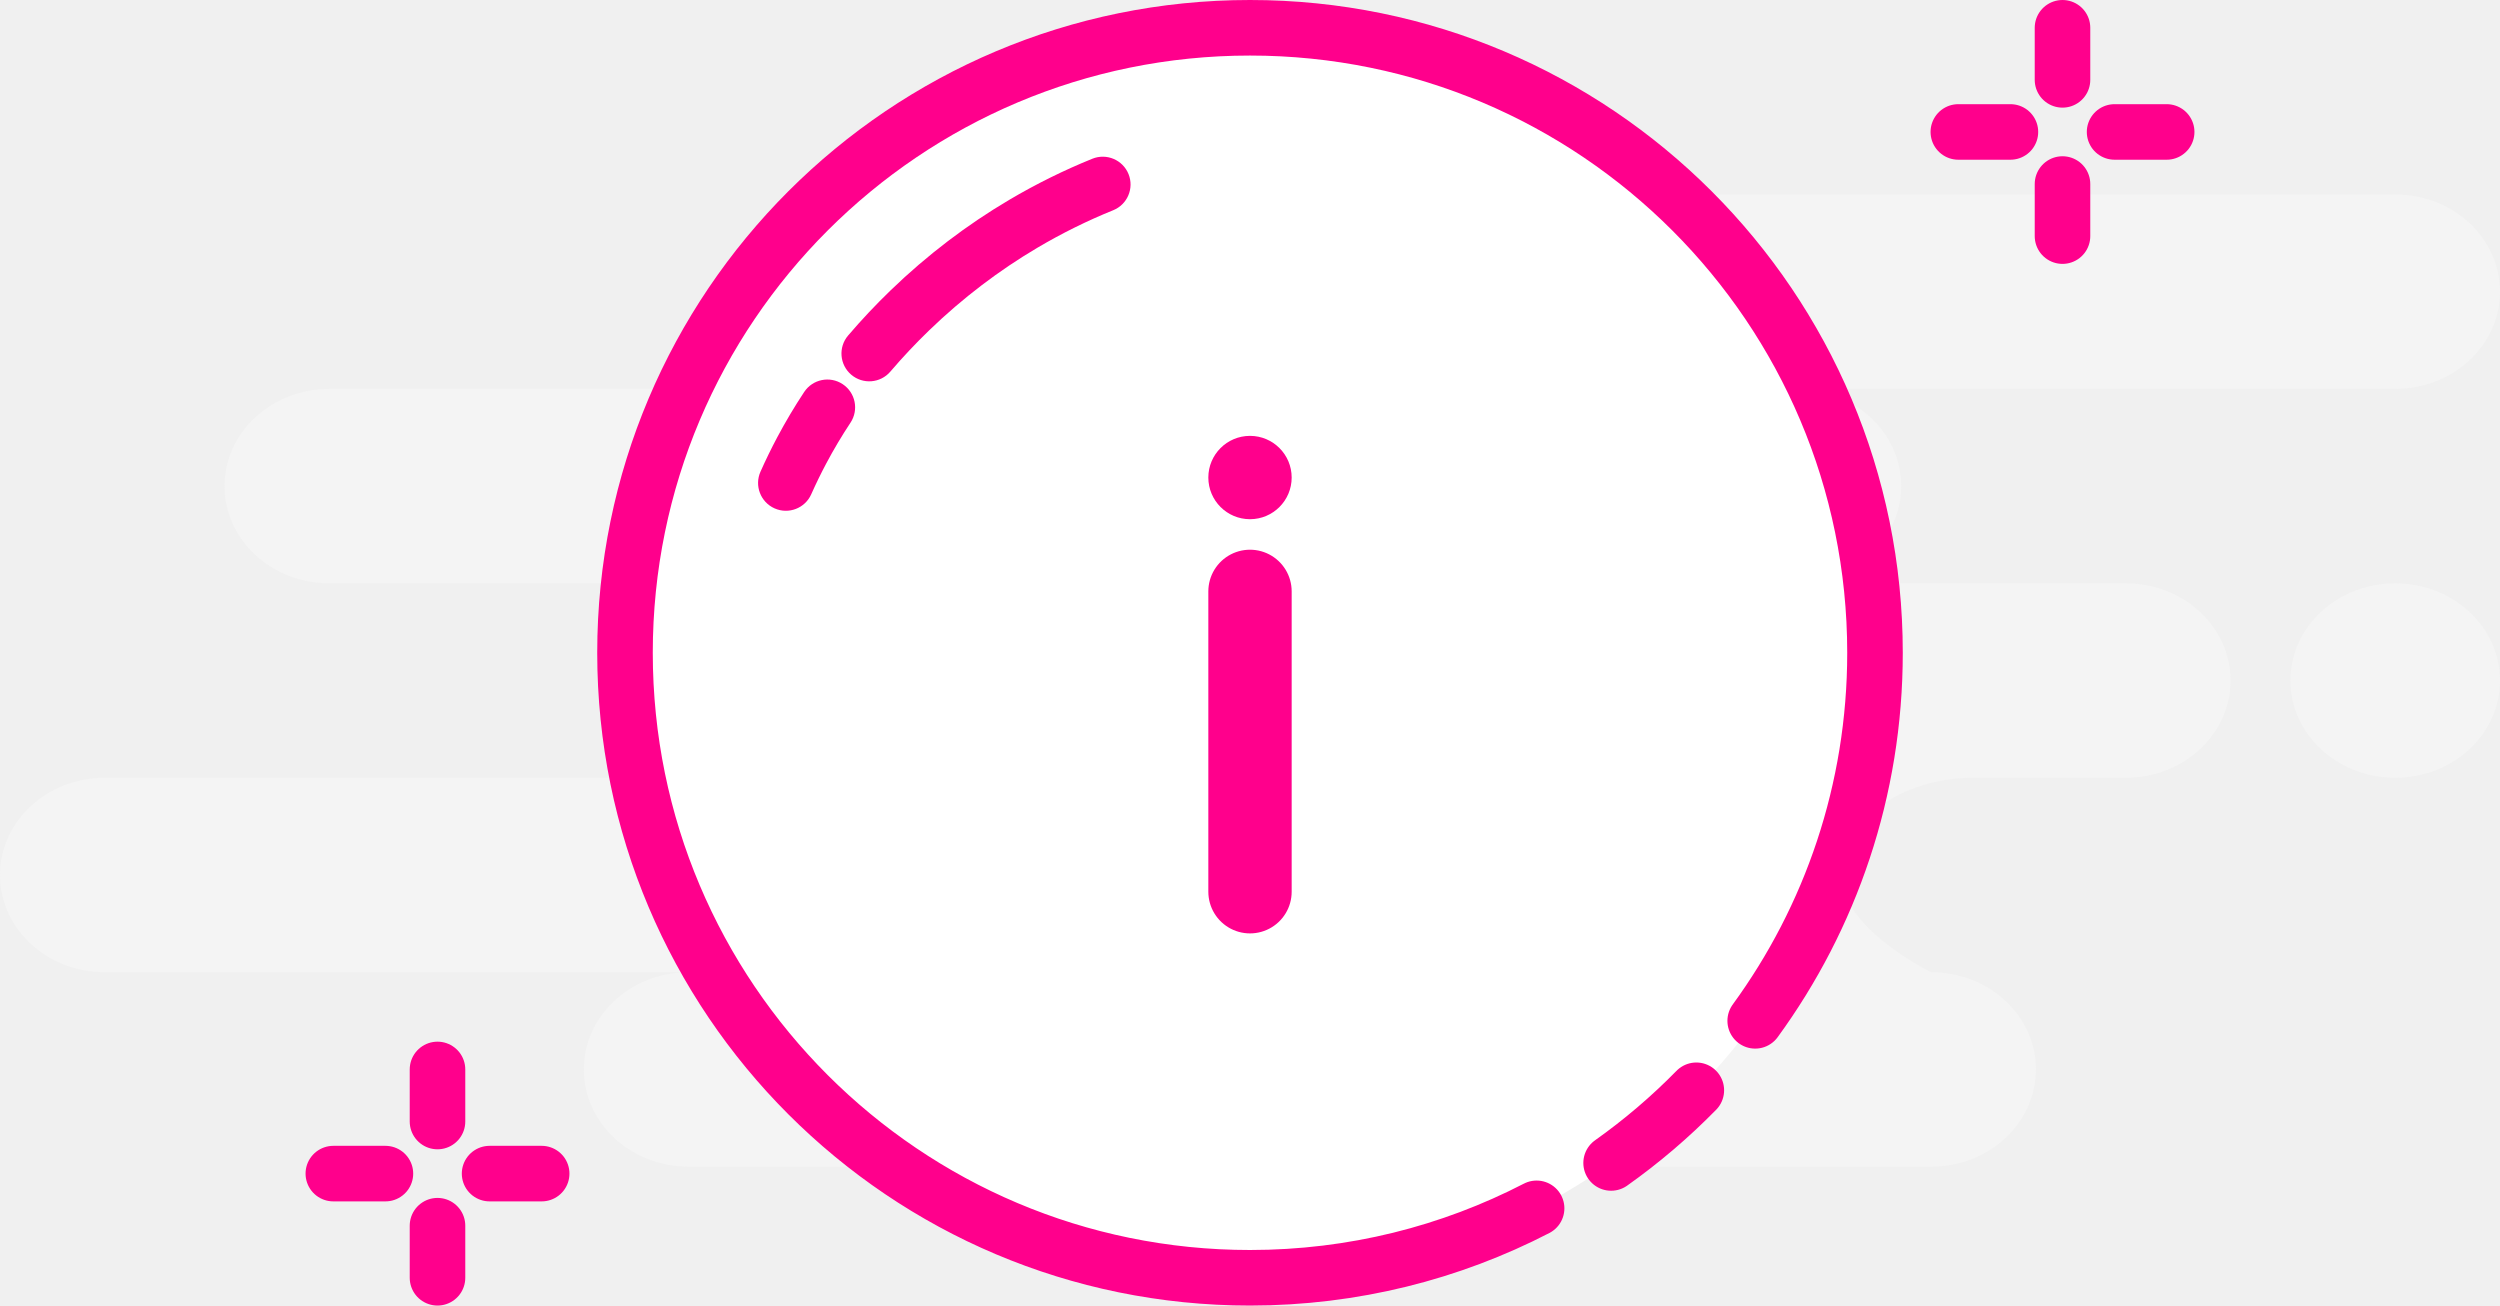
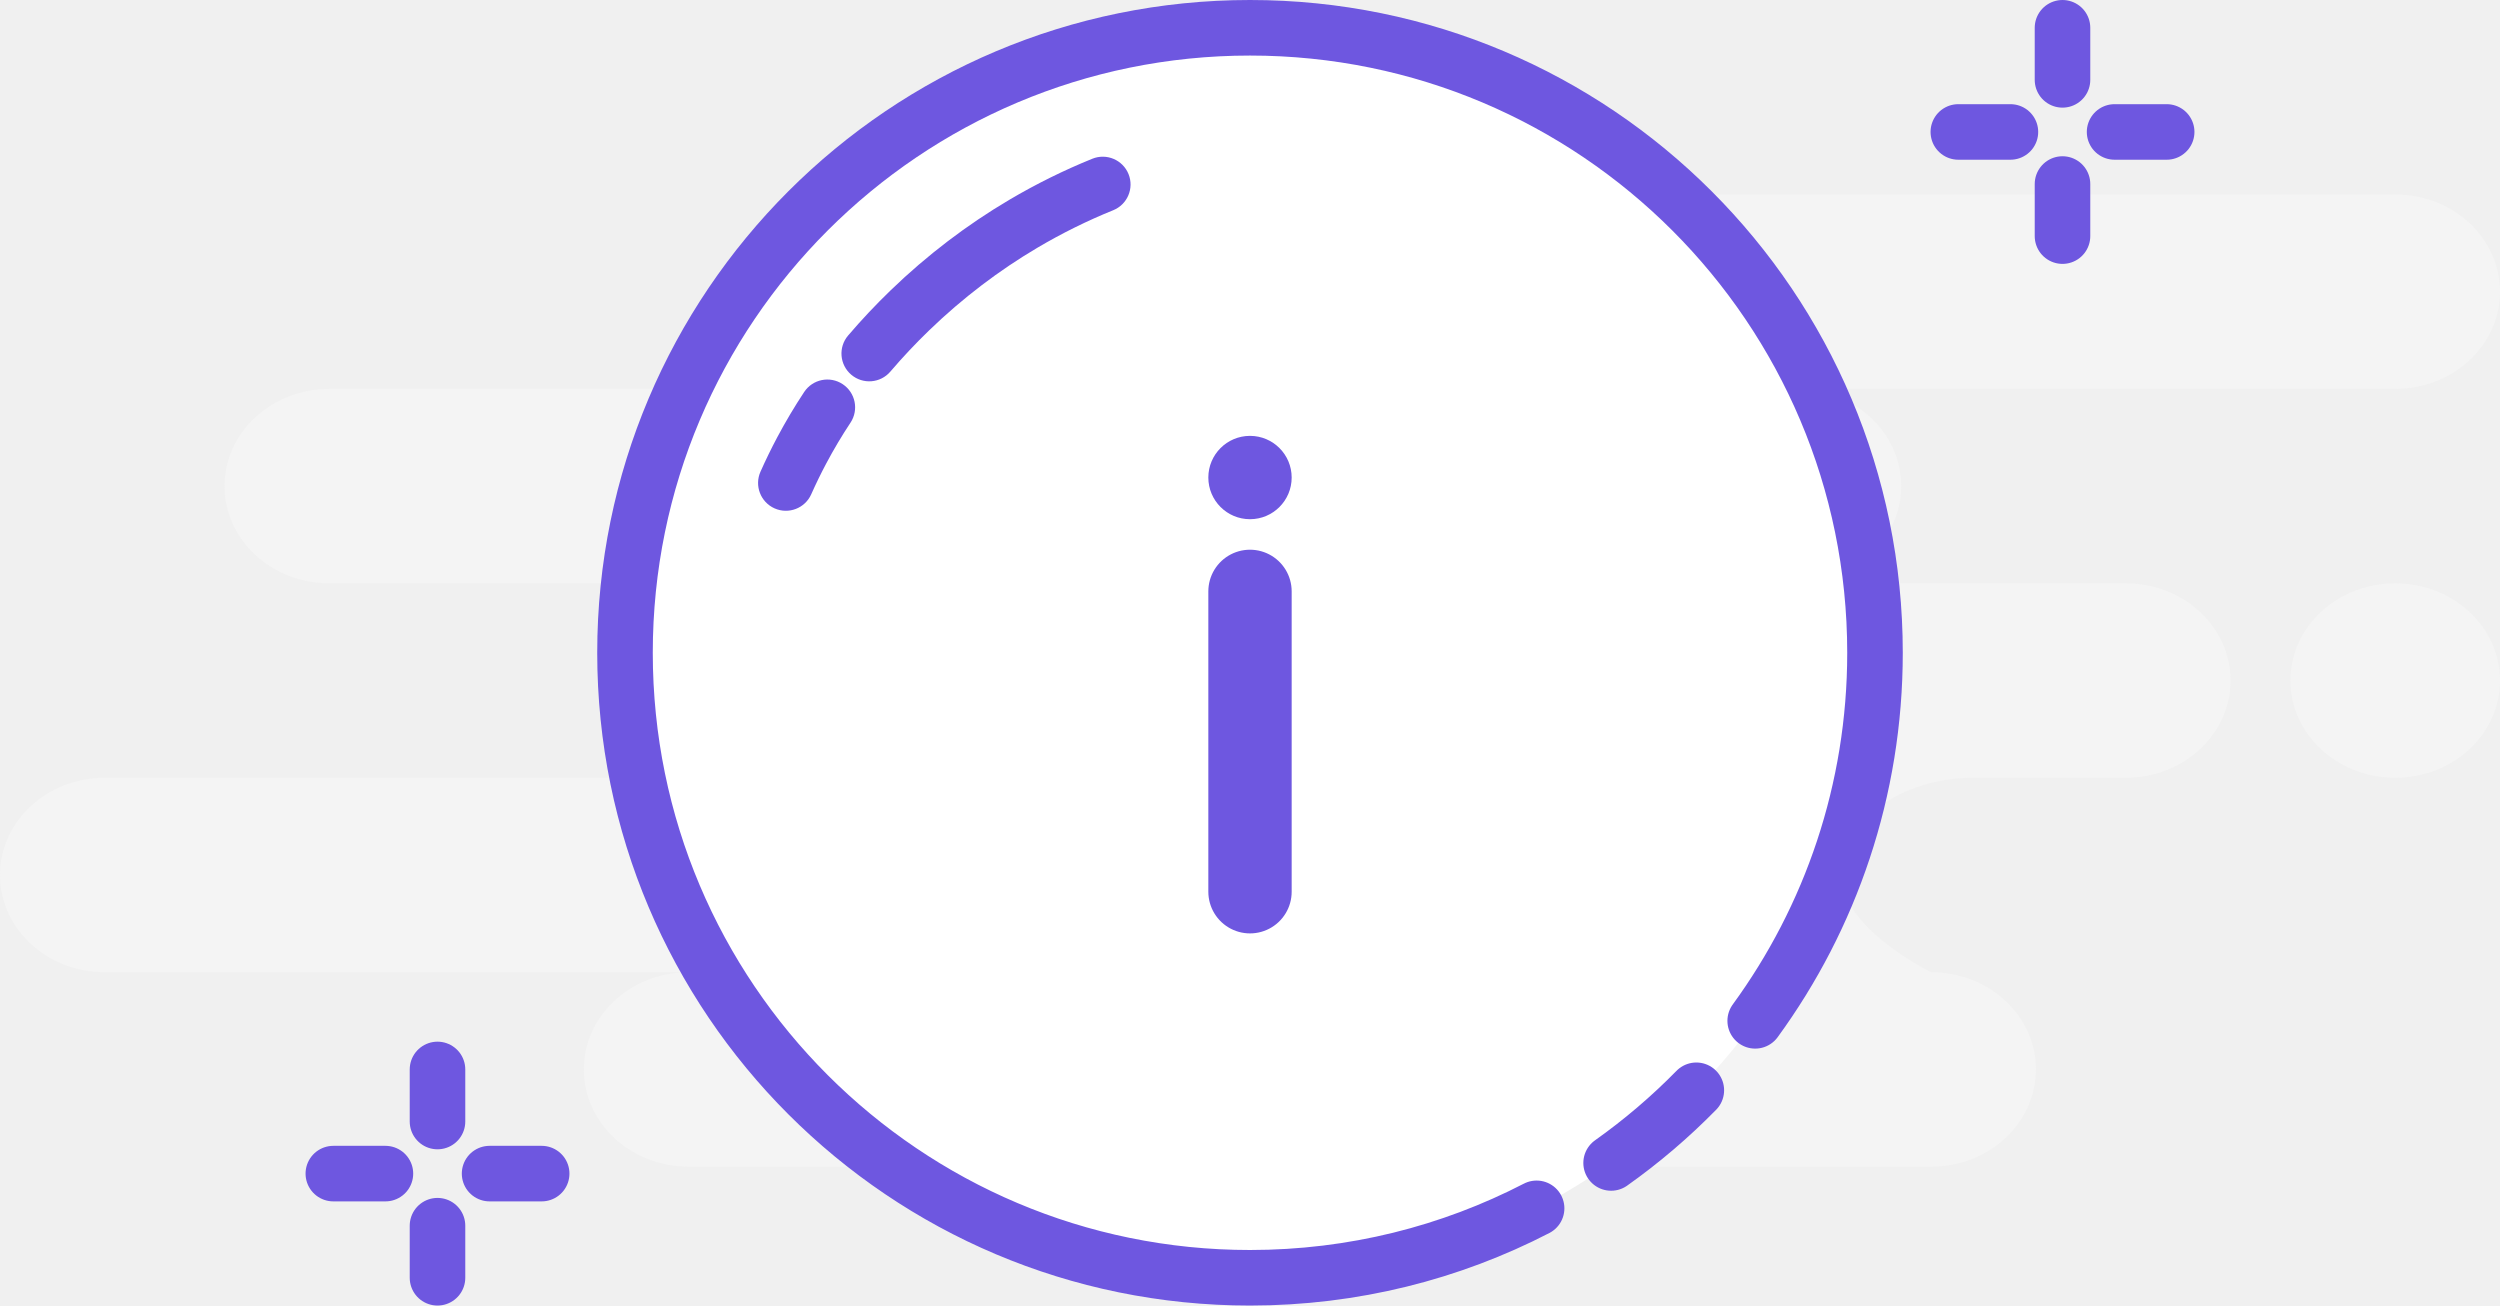
<svg xmlns="http://www.w3.org/2000/svg" width="180" height="94" viewBox="0 0 180 94" fill="none">
  <path fill-rule="evenodd" clip-rule="evenodd" d="M49.581 84H139.042C143.209 84 146.587 80.866 146.587 77C146.587 73.134 143.209 70 139.042 70C139.042 70 132.575 66.866 132.575 63C132.575 59.134 136.834 56 142.088 56H153.054C157.221 56 160.599 52.866 160.599 49C160.599 45.134 157.221 42 153.054 42H129.341C133.508 42 136.886 38.866 136.886 35C136.886 31.134 133.508 28 129.341 28H172.455C176.622 28 180 24.866 180 21C180 17.134 176.622 14 172.455 14H66.826C62.659 14 59.281 17.134 59.281 21C59.281 24.866 62.659 28 66.826 28H23.713C19.546 28 16.168 31.134 16.168 35C16.168 38.866 19.546 42 23.713 42H50.659C54.826 42 58.204 45.134 58.204 49C58.204 52.866 54.826 56 50.659 56H7.545C3.378 56 0 59.134 0 63C0 66.866 3.378 70 7.545 70H49.581C45.414 70 42.036 73.134 42.036 77C42.036 80.866 45.414 84 49.581 84ZM164.91 49C164.91 52.866 168.288 56 172.455 56C176.622 56 180 52.866 180 49C180 45.134 176.622 42 172.455 42C168.288 42 164.91 45.134 164.91 49Z" fill="#F4F4F4" />
  <circle cx="90" cy="47" r="45" fill="white" />
-   <path d="M126.374 73.5C131.798 66.067 135 56.907 135 47C135 22.147 114.853 2 90 2C65.147 2 45 22.147 45 47C45 71.853 65.147 92 90 92C97.438 92 104.455 90.195 110.636 87M122.136 78.5C120.254 80.421 118.2 82.173 116 83.733" stroke="#FF008C" stroke-width="4" stroke-linecap="round" />
-   <path d="M31.5 77V80.75" stroke="#FF008C" stroke-width="4" stroke-linecap="round" stroke-linejoin="round" />
-   <path d="M31.5 88.25V92" stroke="#FF008C" stroke-width="4" stroke-linecap="round" stroke-linejoin="round" />
-   <path d="M24 84.5H27.75" stroke="#FF008C" stroke-width="4" stroke-linecap="round" stroke-linejoin="round" />
-   <path d="M35.25 84.5H39" stroke="#FF008C" stroke-width="4" stroke-linecap="round" stroke-linejoin="round" />
-   <path d="M148.5 2V5.75" stroke="#FF008C" stroke-width="4" stroke-linecap="round" stroke-linejoin="round" />
-   <path d="M148.5 13.25V17" stroke="#FF008C" stroke-width="4" stroke-linecap="round" stroke-linejoin="round" />
-   <path d="M141 9.5H144.75" stroke="#FF008C" stroke-width="4" stroke-linecap="round" stroke-linejoin="round" />
-   <path d="M152.25 9.5H156" stroke="#FF008C" stroke-width="4" stroke-linecap="round" stroke-linejoin="round" />
-   <path d="M90 64.205L90 42.579" stroke="#FF008C" stroke-width="6" stroke-linecap="round" />
-   <ellipse cx="90" cy="34.383" rx="3" ry="3" transform="rotate(-180 90 34.3828)" fill="#FF008C" />
+   <path d="M126.374 73.5C131.798 66.067 135 56.907 135 47C135 22.147 114.853 2 90 2C65.147 2 45 22.147 45 47C45 71.853 65.147 92 90 92C97.438 92 104.455 90.195 110.636 87M122.136 78.5C120.254 80.421 118.2 82.173 116 83.733" stroke="#6E57E0" stroke-width="4" stroke-linecap="round" />
+   <path d="M31.5 77V80.75" stroke="#6E57E0" stroke-width="4" stroke-linecap="round" stroke-linejoin="round" />
+   <path d="M31.5 88.25V92" stroke="#6E57E0" stroke-width="4" stroke-linecap="round" stroke-linejoin="round" />
+   <path d="M24 84.5H27.75" stroke="#6E57E0" stroke-width="4" stroke-linecap="round" stroke-linejoin="round" />
+   <path d="M35.25 84.5H39" stroke="#6E57E0" stroke-width="4" stroke-linecap="round" stroke-linejoin="round" />
+   <path d="M148.5 2V5.75" stroke="#6E57E0" stroke-width="4" stroke-linecap="round" stroke-linejoin="round" />
+   <path d="M148.5 13.25V17" stroke="#6E57E0" stroke-width="4" stroke-linecap="round" stroke-linejoin="round" />
+   <path d="M141 9.5H144.75" stroke="#6E57E0" stroke-width="4" stroke-linecap="round" stroke-linejoin="round" />
+   <path d="M152.25 9.5H156" stroke="#6E57E0" stroke-width="4" stroke-linecap="round" stroke-linejoin="round" />
+   <path d="M90 64.205L90 42.579" stroke="#6E57E0" stroke-width="6" stroke-linecap="round" />
+   <ellipse cx="90" cy="34.383" rx="3" ry="3" transform="rotate(-180 90 34.3828)" fill="#6E57E0" />
  <path fill-rule="evenodd" clip-rule="evenodd" d="M79.4 13.283C77.446 14.074 75.532 15.018 73.675 16.116C70.791 17.821 68.047 19.897 65.516 22.341C64.478 23.343 63.501 24.383 62.585 25.456M59.569 29.327C58.904 30.332 58.292 31.362 57.733 32.413C57.32 33.189 56.937 33.977 56.582 34.775" fill="white" />
-   <path d="M80.15 15.137C81.174 14.723 81.668 13.557 81.254 12.533C80.839 11.509 79.673 11.015 78.649 11.429L80.15 15.137ZM73.675 16.116L72.657 14.394L73.675 16.116ZM65.516 22.341L64.126 20.903L65.516 22.341ZM61.064 24.157C60.347 24.997 60.447 26.26 61.287 26.977C62.127 27.694 63.389 27.595 64.106 26.755L61.064 24.157ZM61.237 30.431C61.846 29.51 61.594 28.269 60.672 27.659C59.751 27.049 58.511 27.302 57.901 28.223L61.237 30.431ZM57.733 32.413L59.499 33.352L57.733 32.413ZM54.754 33.963C54.306 34.972 54.76 36.154 55.769 36.603C56.779 37.052 57.961 36.597 58.409 35.588L54.754 33.963ZM78.649 11.429C76.604 12.257 74.6 13.246 72.657 14.394L74.693 17.837C76.464 16.791 78.289 15.89 80.15 15.137L78.649 11.429ZM72.657 14.394C69.639 16.179 66.771 18.349 64.126 20.903L66.905 23.78C69.324 21.445 71.943 19.464 74.693 17.837L72.657 14.394ZM64.126 20.903C63.043 21.949 62.022 23.036 61.064 24.157L64.106 26.755C64.981 25.731 65.914 24.737 66.905 23.78L64.126 20.903ZM57.901 28.223C57.2 29.282 56.556 30.367 55.967 31.474L59.499 33.352C60.028 32.357 60.607 31.382 61.237 30.431L57.901 28.223ZM55.967 31.474C55.532 32.292 55.128 33.122 54.754 33.963L58.409 35.588C58.745 34.833 59.108 34.087 59.499 33.352L55.967 31.474Z" fill="#FF008C" />
+   <path d="M80.15 15.137C81.174 14.723 81.668 13.557 81.254 12.533C80.839 11.509 79.673 11.015 78.649 11.429L80.15 15.137ZM73.675 16.116L72.657 14.394L73.675 16.116ZM65.516 22.341L64.126 20.903L65.516 22.341ZM61.064 24.157C60.347 24.997 60.447 26.26 61.287 26.977C62.127 27.694 63.389 27.595 64.106 26.755L61.064 24.157ZM61.237 30.431C61.846 29.51 61.594 28.269 60.672 27.659C59.751 27.049 58.511 27.302 57.901 28.223L61.237 30.431ZM57.733 32.413L59.499 33.352L57.733 32.413ZM54.754 33.963C54.306 34.972 54.76 36.154 55.769 36.603C56.779 37.052 57.961 36.597 58.409 35.588L54.754 33.963ZM78.649 11.429C76.604 12.257 74.6 13.246 72.657 14.394L74.693 17.837C76.464 16.791 78.289 15.89 80.15 15.137L78.649 11.429ZM72.657 14.394C69.639 16.179 66.771 18.349 64.126 20.903L66.905 23.78C69.324 21.445 71.943 19.464 74.693 17.837L72.657 14.394ZM64.126 20.903C63.043 21.949 62.022 23.036 61.064 24.157L64.106 26.755C64.981 25.731 65.914 24.737 66.905 23.78L64.126 20.903ZM57.901 28.223C57.2 29.282 56.556 30.367 55.967 31.474L59.499 33.352C60.028 32.357 60.607 31.382 61.237 30.431L57.901 28.223ZM55.967 31.474C55.532 32.292 55.128 33.122 54.754 33.963L58.409 35.588C58.745 34.833 59.108 34.087 59.499 33.352L55.967 31.474Z" fill="#6E57E0" />
</svg>
